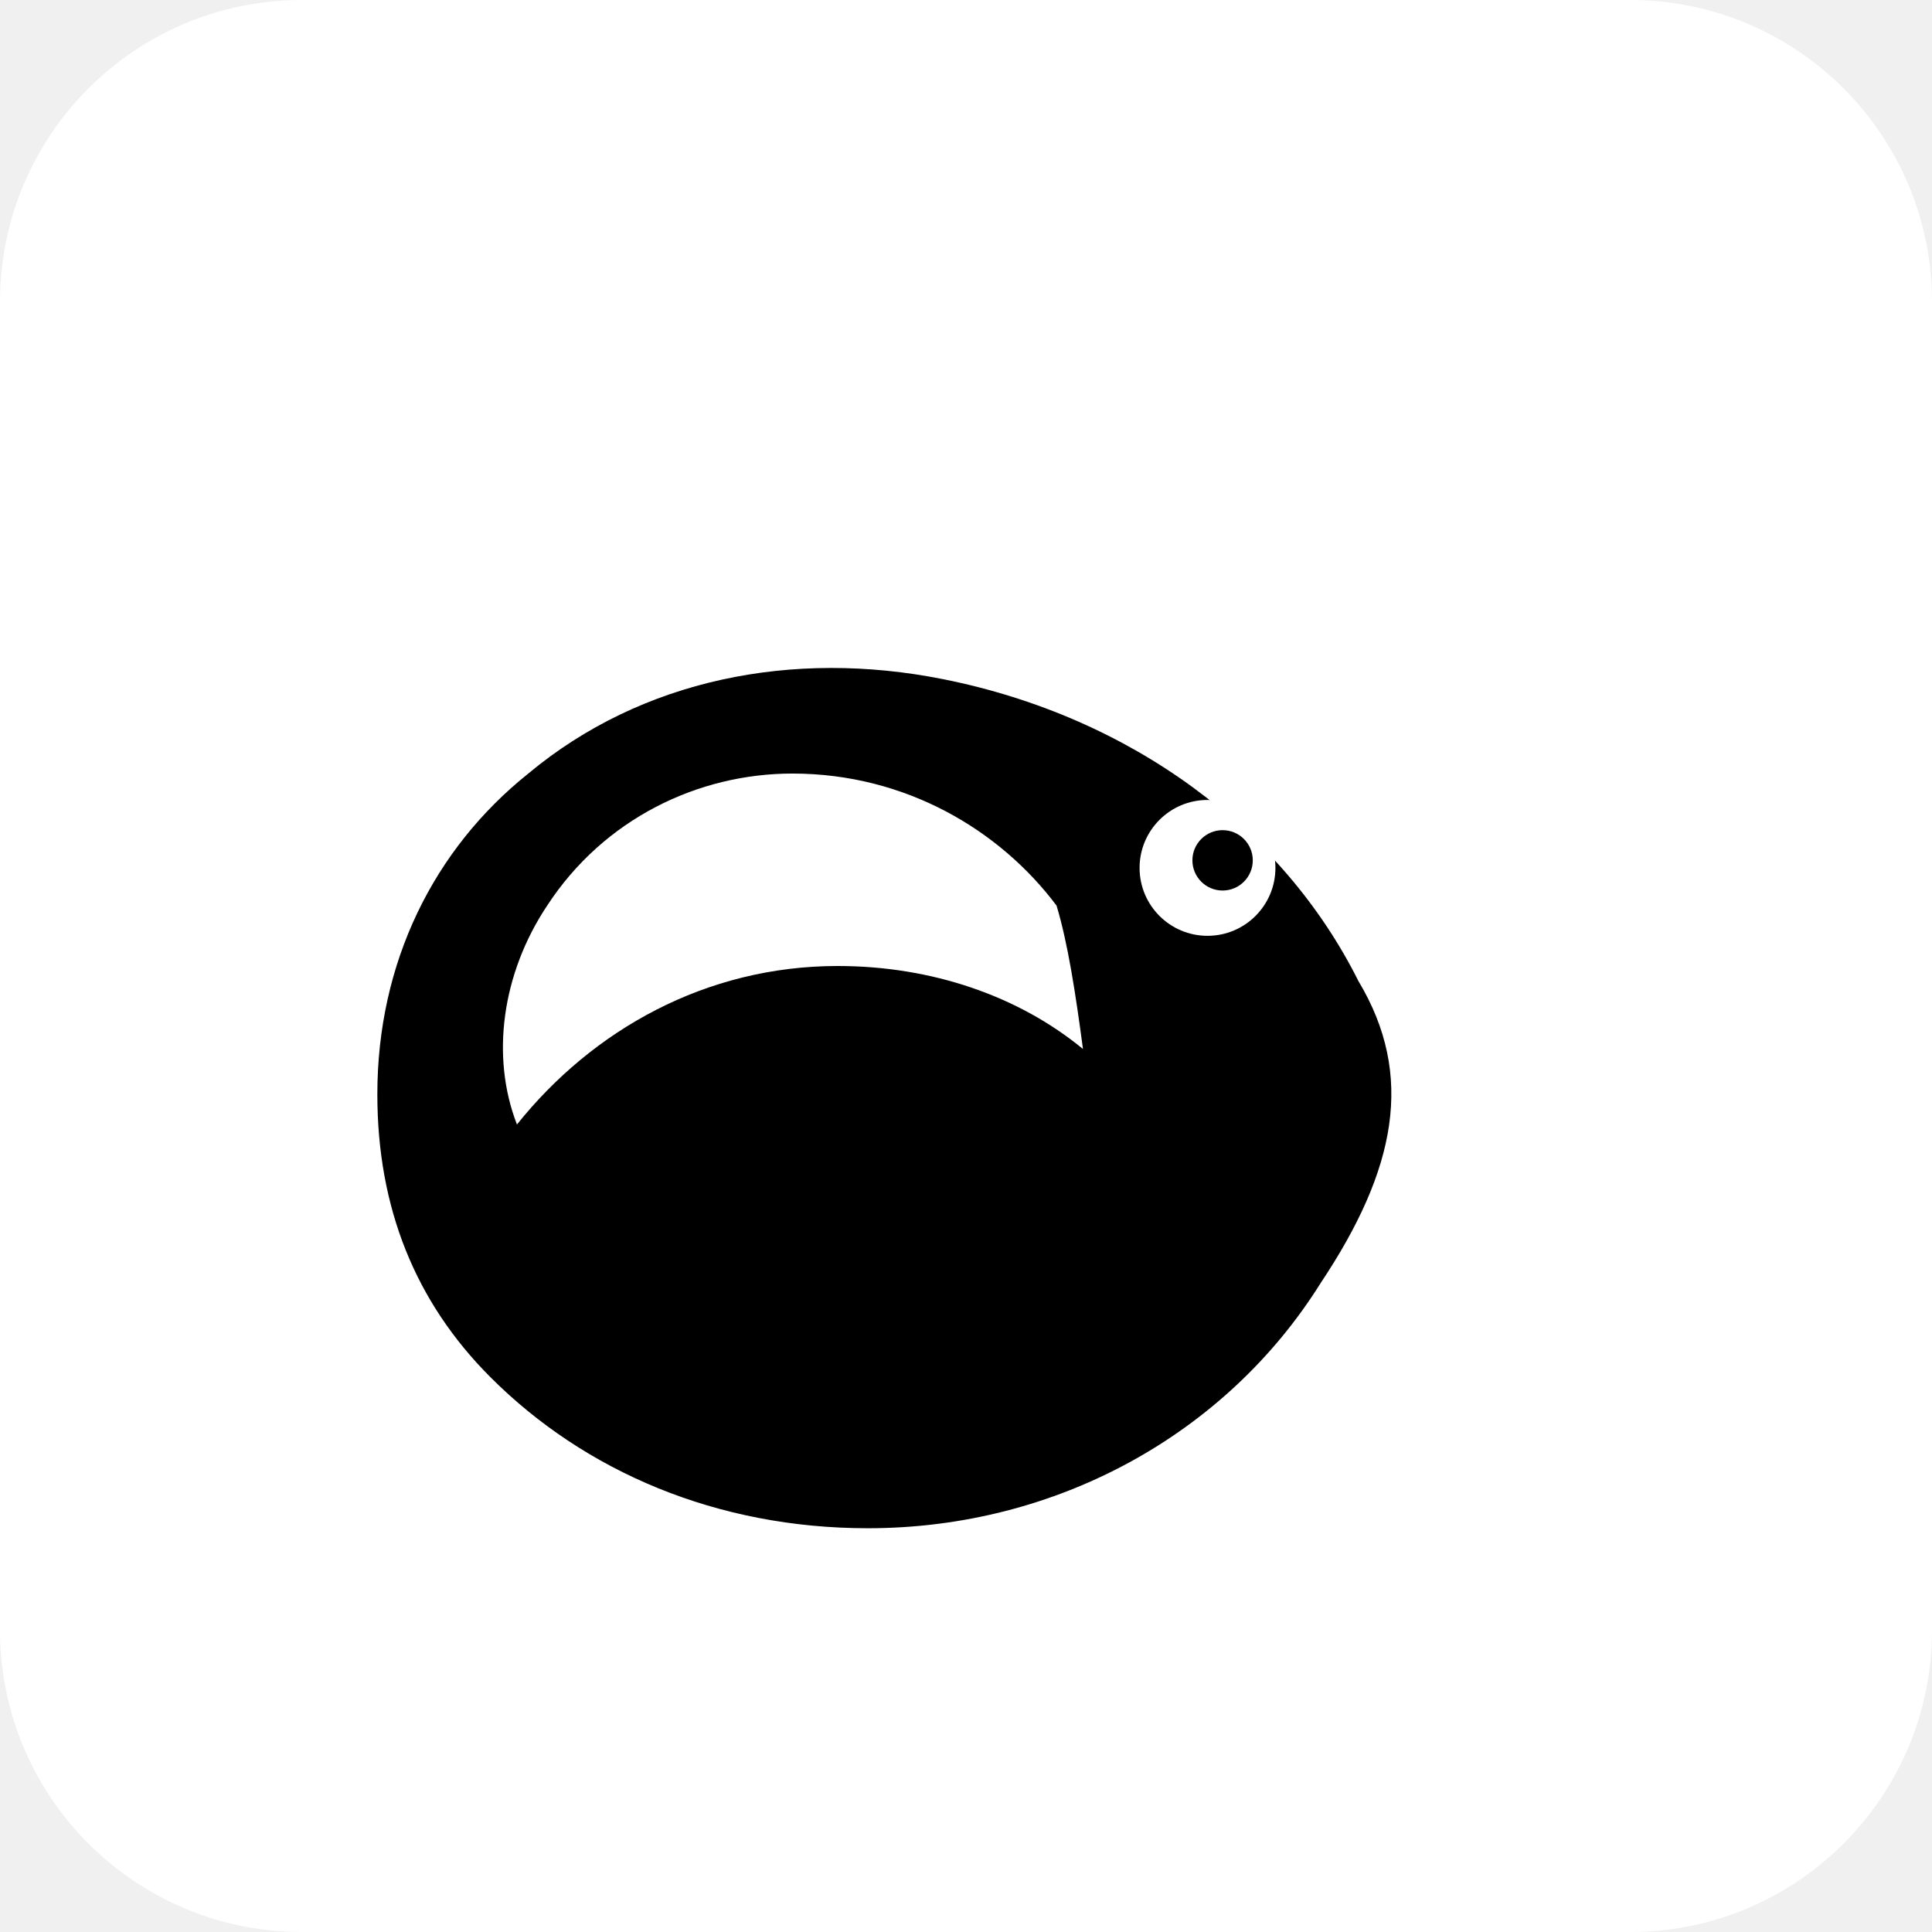
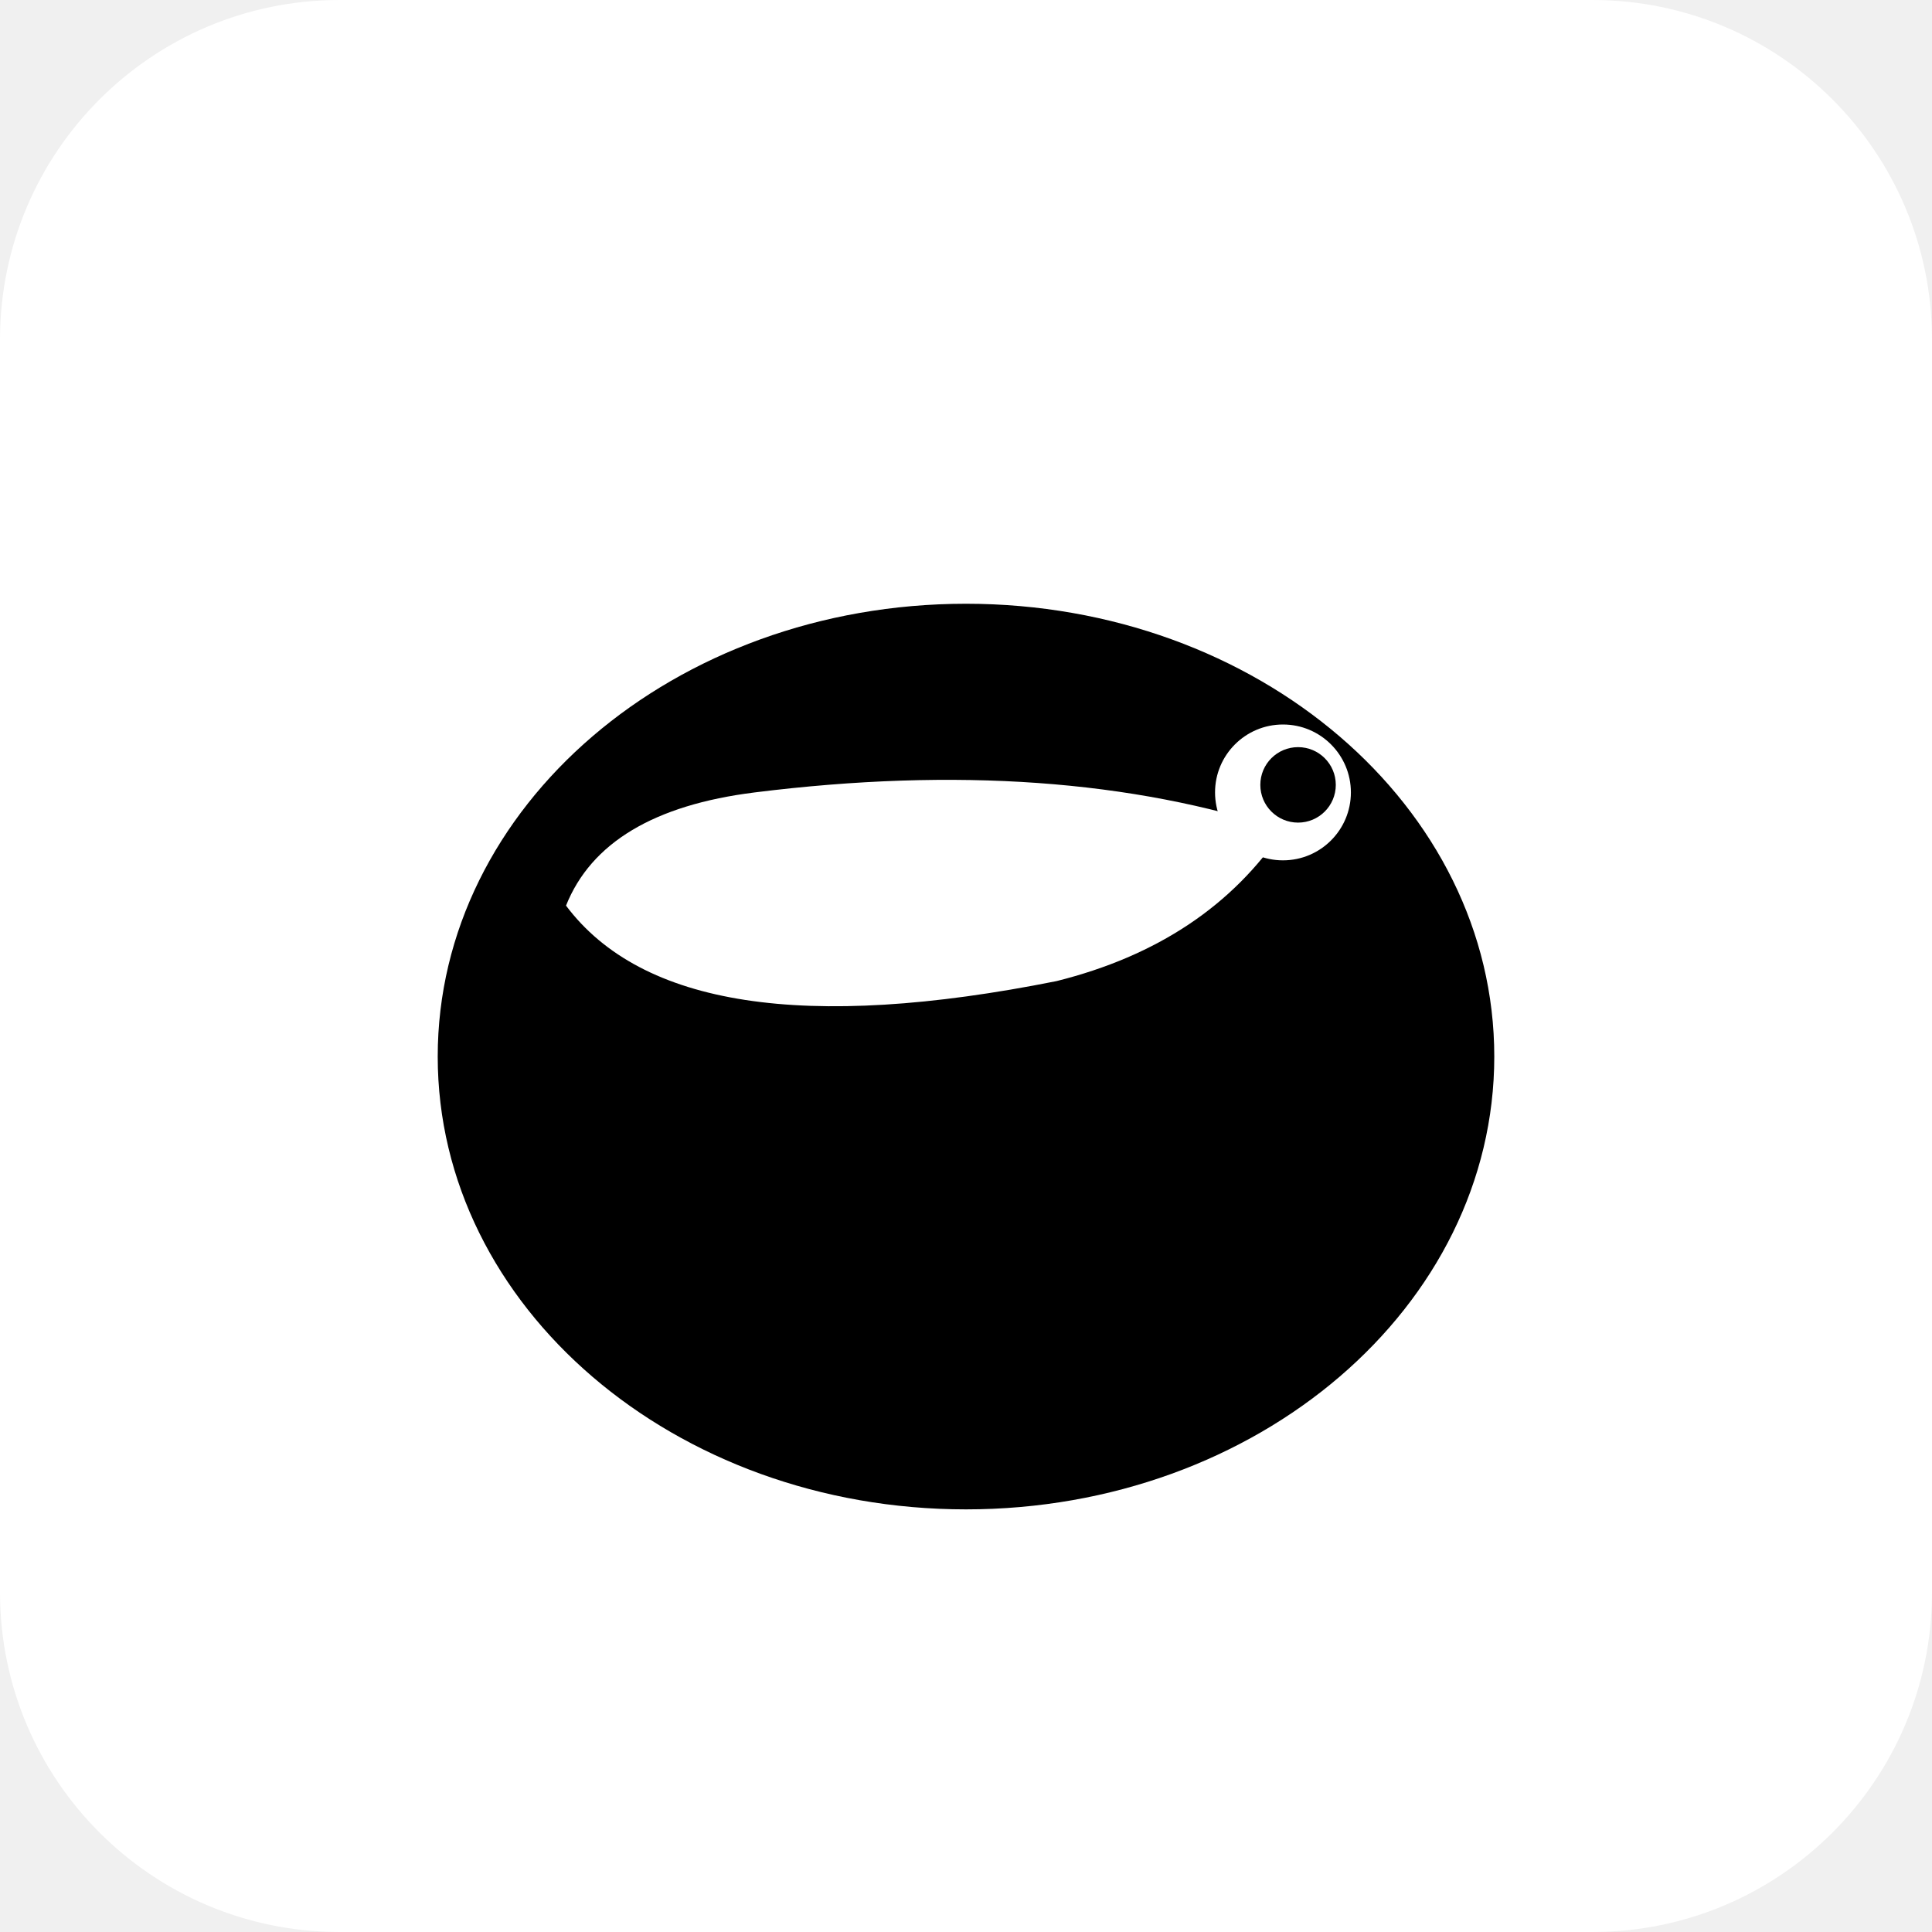
<svg xmlns="http://www.w3.org/2000/svg" viewBox="0 0 512 512" width="512" height="512">
-   <rect width="512" height="512" rx="80" ry="80" fill="#ffffff" />
-   <g transform="translate(80, 100)">
-     <path fill="#000000" d="       M280 160       c-20-40-60-70-110-80       c-40-8-80 0-110 25       c-25 20-40 50-40 85       c0 30 10 55 30 75       c25 25 60 40 100 40       c50 0 95-25 120-65       c20-30 25-55 10-80       z     " />
-     <path fill="#ffffff" d="       M200 140       c-15-20-40-35-70-35       c-25 0-50 12-65 35       c-12 18-15 40-8 58       c20-25 50-42 85-42       c25 0 48 8 65 22       c-2-15-4-28-7-38       z     " />
-     <circle fill="#ffffff" cx="240" cy="130" r="18" />
-     <circle fill="#000000" cx="244" cy="128" r="8" />
-   </g>
+   <rect width="512" height="512" rx="90" ry="90" fill="#ffffff" />
+   <ellipse cx="256" cy="280" rx="140" ry="120" fill="#000000" />
+   <path fill="#ffffff" d="     M150 240     Q180 280, 280 260     Q320 250, 340 220     Q280 200, 200 210     Q160 215, 150 240     Z   " />
+   <circle cx="340" cy="210" r="18" fill="#ffffff" />
+   <circle cx="344" cy="208" r="10" fill="#000000" />
</svg>
